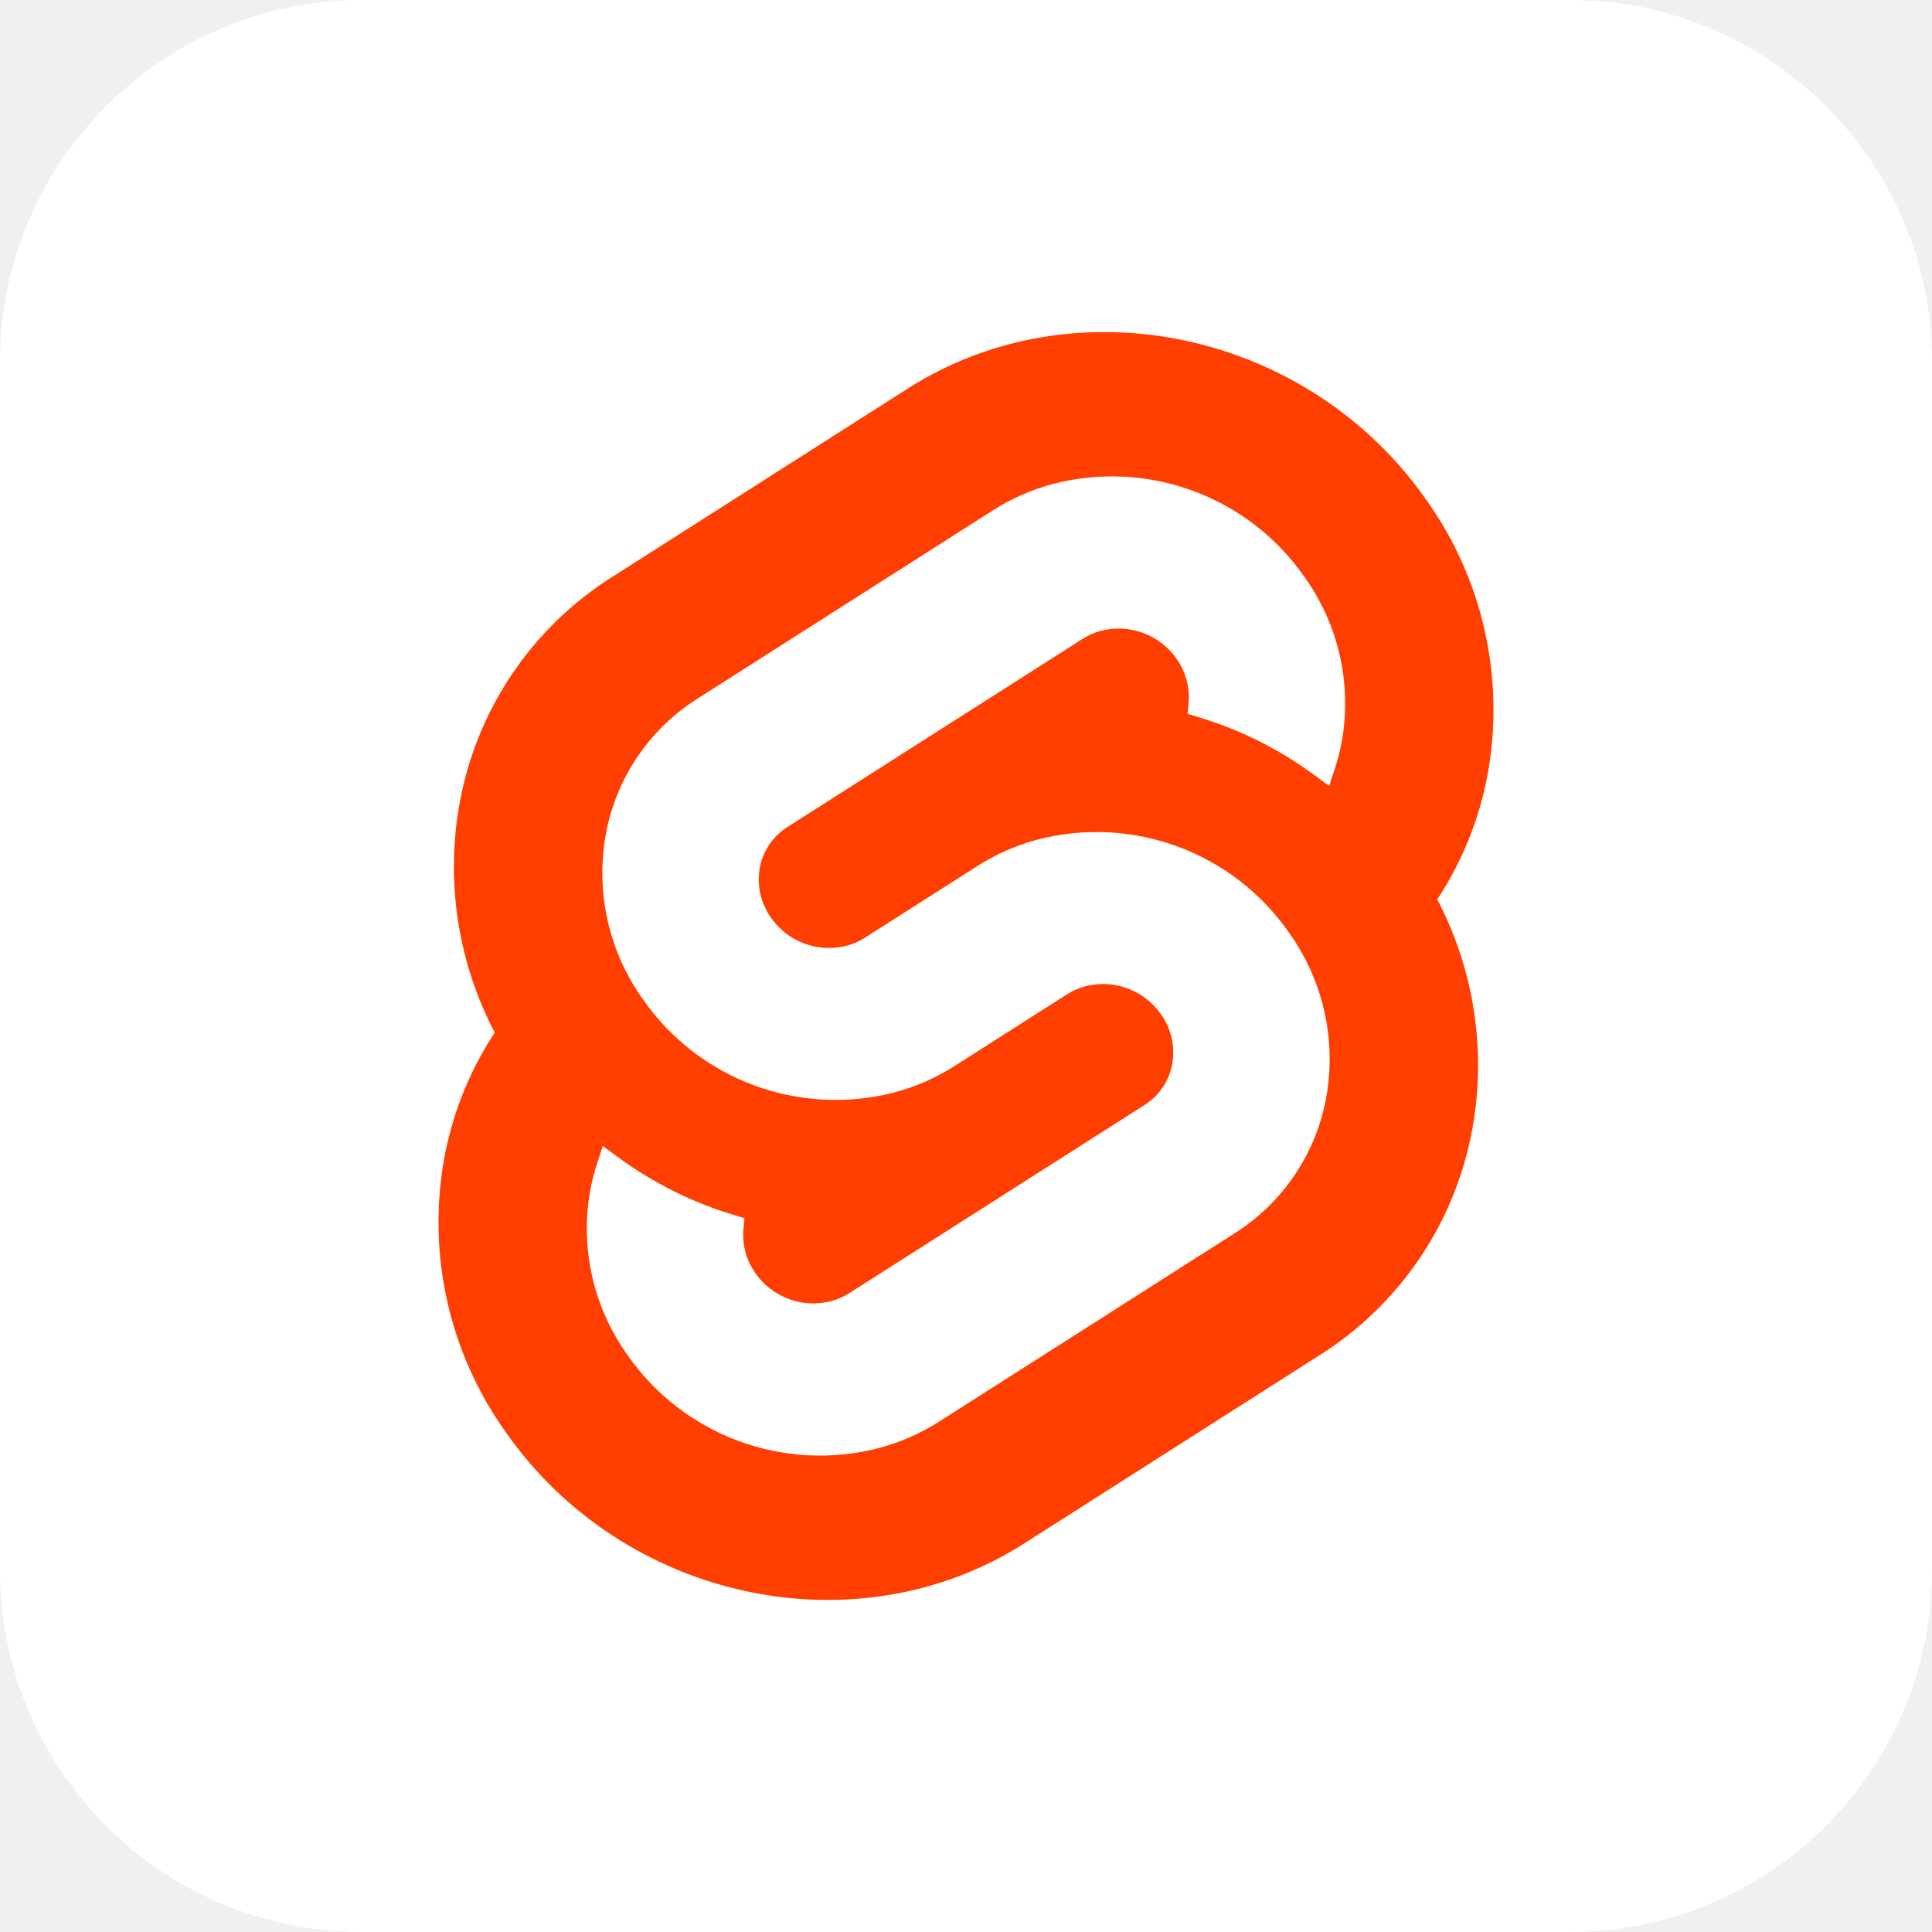
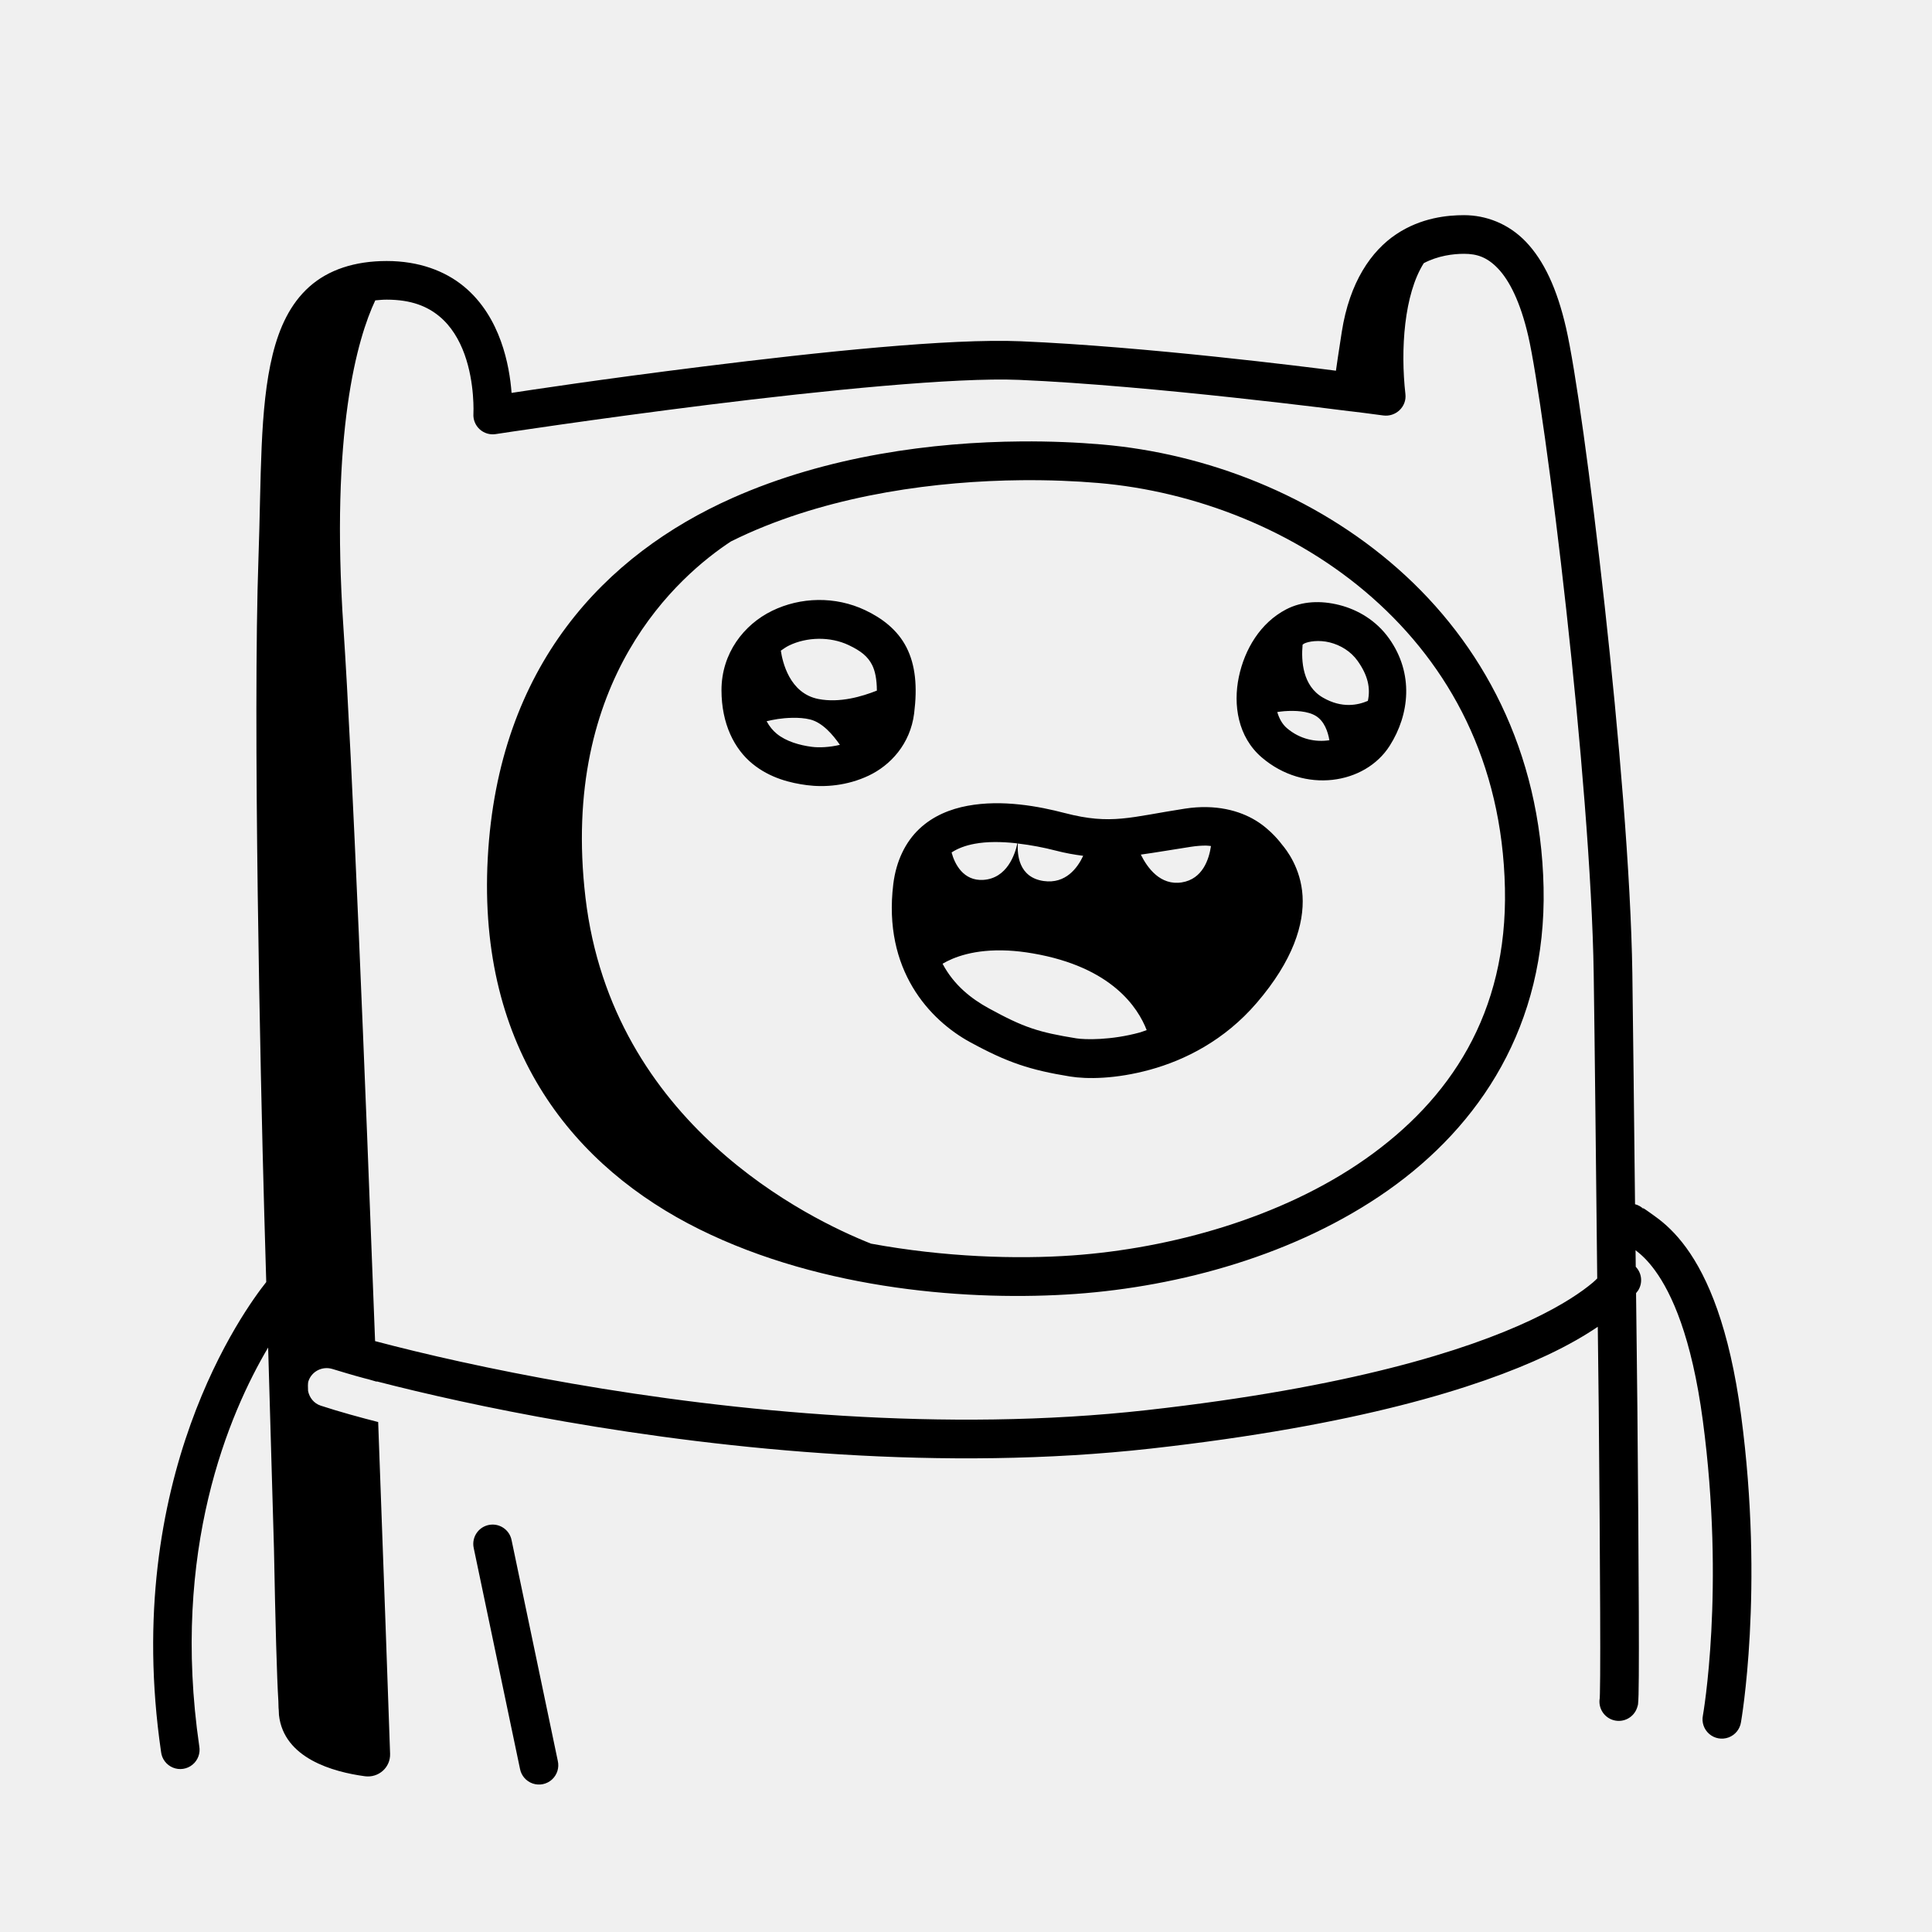
- <svg xmlns="http://www.w3.org/2000/svg" width="512" height="512" viewBox="0 0 512 512">
-   <rect width="512" height="512" rx="96" fill="#ffffff" />
-   <g transform="translate(95.5 64) scale(3)">
-     <path d="M94.157 22.819c-10.4-14.885-30.94-19.297-45.792-9.835L22.282 29.608A29.92 29.92 0 0 0 8.764 49.65a31.5 31.5 0 0 0 3.108 20.231 30 30 0 0 0-4.477 11.183 31.9 31.9 0 0 0 5.448 24.116c10.402 14.887 30.942 19.297 45.791 9.835l26.083-16.624A29.92 29.92 0 0 0 98.235 78.35a31.53 31.53 0 0 0-3.105-20.232 30 30 0 0 0 4.474-11.182 31.88 31.88 0 0 0-5.447-24.116" style="fill:#ff3e00" />
-     <path d="M45.817 106.582a20.72 20.72 0 0 1-22.237-8.243 19.17 19.17 0 0 1-3.277-14.503 18 18 0 0 1 .624-2.435l.49-1.498 1.337.981a33.6 33.6 0 0 0 10.203 5.098l.97.294-.09.968a5.85 5.85 0 0 0 1.052 3.878 6.24 6.24 0 0 0 6.695 2.485 5.8 5.8 0 0 0 1.603-.704L69.27 76.28a5.43 5.43 0 0 0 2.45-3.631 5.8 5.8 0 0 0-.987-4.371 6.24 6.24 0 0 0-6.698-2.487 5.7 5.7 0 0 0-1.6.704l-9.953 6.345a19 19 0 0 1-5.296 2.326 20.72 20.72 0 0 1-22.237-8.243 19.17 19.17 0 0 1-3.277-14.502 17.99 17.99 0 0 1 8.13-12.052l26.081-16.623a19 19 0 0 1 5.3-2.329 20.72 20.72 0 0 1 22.237 8.243 19.17 19.17 0 0 1 3.277 14.503 18 18 0 0 1-.624 2.435l-.49 1.498-1.337-.98a33.6 33.6 0 0 0-10.203-5.1l-.97-.294.09-.968a5.86 5.86 0 0 0-1.052-3.878 6.24 6.24 0 0 0-6.696-2.485 5.8 5.8 0 0 0-1.602.704L37.73 51.72a5.42 5.42 0 0 0-2.449 3.63 5.79 5.79 0 0 0 .986 4.372 6.24 6.24 0 0 0 6.698 2.486 5.8 5.8 0 0 0 1.602-.704l9.952-6.342a19 19 0 0 1 5.295-2.328 20.72 20.72 0 0 1 22.237 8.242 19.17 19.17 0 0 1 3.277 14.503 18 18 0 0 1-8.13 12.053l-26.081 16.622a19 19 0 0 1-5.3 2.328" style="fill:#fff" />
-   </g>
+ <svg xmlns="http://www.w3.org/2000/svg" width="500" height="500" viewBox="0 0 100 100">
+   <path d="M 75.779 11.137 C 74.935 11.137 73.568 11.258 72.273 12.121 C 70.979 12.985 69.854 14.595 69.451 17.174 C 69.241 18.523 69.211 18.753 69.148 19.188 C 67.7 19.002 59.317 17.939 52.834 17.664 C 49.159 17.508 42.375 18.225 36.408 18.969 C 31.051 19.636 27.373 20.201 26.479 20.336 C 26.424 19.611 26.281 18.643 25.924 17.656 C 25.566 16.667 24.981 15.628 24.012 14.828 C 23.042 14.028 21.694 13.51 20.016 13.51 C 18.362 13.51 16.996 13.961 16.008 14.844 C 15.02 15.727 14.457 16.956 14.113 18.35 C 13.426 21.137 13.526 24.739 13.379 28.859 C 13.079 37.249 13.476 55.586 13.676 62.738 C 13.718 64.245 13.735 64.735 13.781 66.359 C 12.674 67.748 6.268 76.477 8.336 90.674 A 1 1 0 1 0 10.314 90.387 C 8.836 80.238 11.854 73.169 13.879 69.748 C 14.014 74.445 14.089 77.05 14.18 80.146 C 14.255 84.101 14.333 86.87 14.408 88.045 C 14.408 88.051 14.418 88.398 14.418 88.398 A 1 1 0 0 0 14.428 88.512 C 14.431 88.554 14.436 88.736 14.439 88.77 C 14.689 91.016 17.254 91.718 18.887 91.938 C 19.594 92.032 20.216 91.484 20.191 90.771 C 20.099 88.111 19.868 81.522 19.574 73.604 C 18.695 73.38 17.569 73.075 16.6 72.756 C 16.243 72.639 16.012 72.336 15.945 71.992 C 15.942 71.87 15.941 71.836 15.938 71.713 C 15.944 71.64 15.939 71.567 15.963 71.494 C 16.131 70.981 16.676 70.704 17.191 70.854 C 17.734 71.014 18.159 71.152 18.873 71.342 C 18.932 71.357 19.008 71.375 19.068 71.391 C 19.212 71.43 19.359 71.479 19.498 71.516 C 19.498 71.511 19.498 71.505 19.498 71.5 C 21.987 72.142 25.302 72.896 29.225 73.578 C 37.703 75.053 48.829 76.179 59.578 74.977 C 70.259 73.781 76.478 71.838 80.08 70.143 C 81.195 69.618 82.036 69.123 82.701 68.674 C 82.717 70.233 82.736 71.35 82.75 72.861 C 82.787 76.911 82.815 80.659 82.824 83.42 C 82.829 84.8 82.83 85.935 82.824 86.732 C 82.821 87.131 82.816 87.448 82.811 87.662 C 82.808 87.769 82.805 87.851 82.803 87.896 A 1 1 0 0 0 84.736 88.389 C 84.801 88.195 84.784 88.184 84.789 88.139 C 84.794 88.093 84.796 88.054 84.799 88.012 C 84.804 87.928 84.807 87.832 84.811 87.713 C 84.817 87.475 84.821 87.154 84.824 86.748 C 84.83 85.937 84.829 84.798 84.824 83.414 C 84.815 80.646 84.787 76.896 84.75 72.844 C 84.73 70.711 84.705 69.133 84.682 66.934 C 84.712 66.892 84.791 66.793 84.791 66.793 A 1 1 0 0 0 84.666 65.568 C 84.663 65.251 84.66 65.026 84.656 64.711 C 84.944 64.931 85.282 65.234 85.668 65.766 C 86.523 66.943 87.558 69.182 88.137 73.521 C 89.303 82.269 88.143 88.787 88.143 88.787 A 1.001 1.001 0 1 0 90.113 89.139 C 90.113 89.139 91.325 82.308 90.119 73.258 C 89.511 68.698 88.395 66.119 87.285 64.59 C 86.73 63.825 86.174 63.329 85.732 63.008 C 85.291 62.687 84.887 62.395 85.09 62.598 A 1 1 0 0 0 84.629 62.33 C 84.58 58.058 84.53 53.07 84.49 50.387 C 84.415 45.275 83.781 37.926 83.057 31.346 C 82.332 24.765 81.538 19.05 81.055 16.955 C 80.585 14.918 79.906 13.488 78.988 12.523 C 78.07 11.559 76.891 11.137 75.779 11.137 z M 75.779 13.137 C 76.447 13.137 76.974 13.309 77.539 13.902 C 78.104 14.496 78.686 15.584 79.105 17.404 C 79.512 19.167 80.349 25.019 81.07 31.564 C 81.791 38.109 82.417 45.442 82.49 50.416 C 82.542 53.953 82.609 60.323 82.672 66.172 C 82.593 66.245 82.569 66.28 82.451 66.379 C 81.889 66.853 80.894 67.548 79.229 68.332 C 75.897 69.9 69.883 71.81 59.355 72.988 C 48.896 74.159 37.922 73.061 29.566 71.607 C 25.403 70.883 21.891 70.072 19.414 69.416 C 18.891 55.57 18.234 39.294 17.777 32.508 C 17.094 22.353 18.494 17.518 19.424 15.547 C 19.614 15.53 19.798 15.51 20.016 15.51 C 21.303 15.51 22.123 15.864 22.738 16.371 C 23.354 16.879 23.77 17.583 24.043 18.336 C 24.588 19.843 24.504 21.418 24.504 21.418 A 1 1 0 0 0 25.654 22.469 C 25.654 22.469 30.721 21.693 36.656 20.953 C 42.591 20.214 49.452 19.522 52.748 19.662 C 59.633 19.954 69.865 21.285 69.865 21.285 A 1 1 0 0 0 69.932 21.291 C 70.234 21.325 70.852 21.404 71.598 21.504 C 72.245 21.591 72.818 21.051 72.744 20.402 C 72.483 18.093 72.674 15.235 73.695 13.621 C 74.431 13.235 75.214 13.137 75.779 13.137 z M 52.85 22.848 C 48.305 22.883 42.831 23.588 37.908 25.777 C 31.344 28.696 25.783 34.435 25.246 44.416 C 24.708 54.403 29.778 60.444 36.201 63.627 C 42.624 66.81 50.349 67.354 55.68 66.973 C 61.02 66.591 67.065 64.972 71.83 61.621 C 76.595 58.27 80.05 53.079 79.895 45.932 C 79.74 38.838 76.699 33.278 72.363 29.445 C 68.028 25.613 62.425 23.468 57.029 23.006 C 55.775 22.898 54.364 22.836 52.85 22.848 z M 52.871 24.855 C 54.32 24.842 55.668 24.898 56.859 25 C 61.846 25.427 67.069 27.434 71.039 30.943 C 75.009 34.452 77.752 39.423 77.895 45.975 C 78.035 52.472 75.036 56.921 70.68 59.984 C 66.323 63.048 60.578 64.618 55.537 64.979 C 52.61 65.188 48.866 65.067 45.084 64.371 C 41.879 63.1 31.679 58.186 30.303 46.453 C 28.974 35.122 35.149 29.791 37.832 28.025 C 38.126 27.881 38.421 27.739 38.721 27.605 C 43.282 25.577 48.525 24.897 52.871 24.855 z M 42.342 31.055 C 41.514 31.065 40.698 31.258 39.965 31.615 C 38.498 32.329 37.344 33.819 37.344 35.721 C 37.344 37.47 38.012 38.766 38.938 39.525 C 39.863 40.285 40.939 40.531 41.762 40.639 C 42.681 40.759 43.85 40.673 44.963 40.146 C 46.076 39.62 47.116 38.521 47.316 36.922 L 47.316 36.92 C 47.489 35.539 47.384 34.422 46.92 33.51 C 46.455 32.597 45.658 31.999 44.789 31.586 C 44.008 31.215 43.169 31.044 42.342 31.055 z M 67.896 31.176 C 67.432 31.209 66.985 31.326 66.572 31.541 C 65.238 32.236 64.421 33.604 64.121 35.043 C 63.821 36.482 64.07 38.143 65.307 39.203 C 67.511 41.093 70.65 40.611 71.93 38.602 C 72.964 36.977 73.183 34.857 71.902 33.053 C 71.236 32.113 70.274 31.555 69.318 31.314 C 68.841 31.194 68.361 31.143 67.896 31.176 z M 42.363 33.064 C 42.901 33.057 43.446 33.162 43.932 33.393 C 44.577 33.699 44.921 33.988 45.139 34.416 C 45.289 34.711 45.384 35.139 45.387 35.746 C 44.614 36.052 43.461 36.396 42.359 36.18 C 40.86 35.886 40.5 34.248 40.416 33.678 C 40.552 33.584 40.684 33.488 40.84 33.412 C 41.294 33.191 41.825 33.072 42.363 33.064 z M 68.043 33.186 C 68.278 33.168 68.554 33.182 68.83 33.252 C 69.383 33.391 69.918 33.711 70.271 34.209 C 70.799 34.952 70.945 35.608 70.801 36.277 C 70.287 36.496 69.463 36.68 68.473 36.107 C 67.423 35.501 67.345 34.214 67.422 33.369 C 67.447 33.354 67.471 33.328 67.496 33.314 C 67.612 33.254 67.807 33.204 68.043 33.186 z M 66.473 36.811 C 67.03 36.771 67.693 36.797 68.117 37.062 C 68.544 37.33 68.73 37.857 68.809 38.314 C 68.114 38.42 67.3 38.279 66.607 37.686 C 66.367 37.479 66.209 37.188 66.111 36.855 C 66.233 36.84 66.331 36.821 66.473 36.811 z M 41.014 37.154 C 41.332 37.148 41.651 37.169 41.934 37.24 C 42.57 37.399 43.106 38.023 43.473 38.553 C 42.949 38.679 42.398 38.706 42.02 38.656 C 41.386 38.574 40.689 38.375 40.205 37.979 C 40.002 37.812 39.825 37.599 39.68 37.33 C 40.045 37.247 40.429 37.166 41.014 37.154 z M 51.438 41.576 C 50.988 41.584 50.534 41.624 50.086 41.707 C 49.19 41.873 48.296 42.229 47.582 42.904 C 46.868 43.579 46.383 44.561 46.236 45.764 C 45.696 50.208 48.114 52.795 50.217 53.945 L 50.217 53.943 C 52.144 54.999 53.33 55.385 55.385 55.719 C 56.248 55.859 57.739 55.859 59.529 55.367 C 61.319 54.875 63.371 53.859 65.043 51.914 C 66.942 49.706 67.508 47.82 67.42 46.369 C 67.332 44.919 66.571 43.97 66.357 43.717 C 66.332 43.687 65.819 42.968 64.99 42.465 C 64.162 41.962 62.925 41.61 61.338 41.854 A 1 1 0 0 0 61.336 41.854 C 58.514 42.288 57.523 42.711 55.125 42.086 A 1 1 0 0 0 55.123 42.086 C 54.441 41.908 53.631 41.73 52.766 41.639 C 52.333 41.593 51.887 41.568 51.438 41.576 z M 51.461 43.584 C 51.816 43.581 52.184 43.602 52.551 43.641 C 52.588 43.644 52.623 43.652 52.66 43.656 C 52.538 44.212 52.132 45.462 50.898 45.543 C 49.862 45.611 49.41 44.715 49.254 44.123 C 49.577 43.911 49.977 43.761 50.449 43.674 C 50.764 43.615 51.106 43.587 51.461 43.584 z M 52.684 43.66 C 53.37 43.74 54.048 43.873 54.619 44.021 C 55.143 44.158 55.614 44.239 56.066 44.297 C 55.769 44.93 55.157 45.761 54.023 45.602 C 52.717 45.418 52.647 44.211 52.684 43.66 z M 62.432 43.768 C 62.524 43.768 62.595 43.784 62.68 43.791 C 62.58 44.467 62.255 45.499 61.17 45.672 C 60.062 45.848 59.391 44.926 59.049 44.234 C 59.841 44.124 60.659 43.981 61.641 43.83 C 61.934 43.785 62.196 43.766 62.432 43.768 z M 52.172 49.201 C 52.567 49.22 52.995 49.268 53.459 49.348 C 57.556 50.052 58.906 52.166 59.352 53.318 C 59.235 53.355 59.115 53.408 59 53.439 C 57.508 53.85 56.151 53.816 55.705 53.744 C 53.748 53.426 53 53.188 51.178 52.189 C 50.286 51.702 49.376 50.997 48.787 49.883 C 49.351 49.55 50.422 49.116 52.172 49.201 z M 25.477 78.912 A 1 1 0 0 0 24.521 80.131 L 26.914 91.551 A 1 1 0 1 0 28.871 91.141 L 26.48 79.721 A 1 1 0 0 0 25.477 78.912 z" />
</svg>
